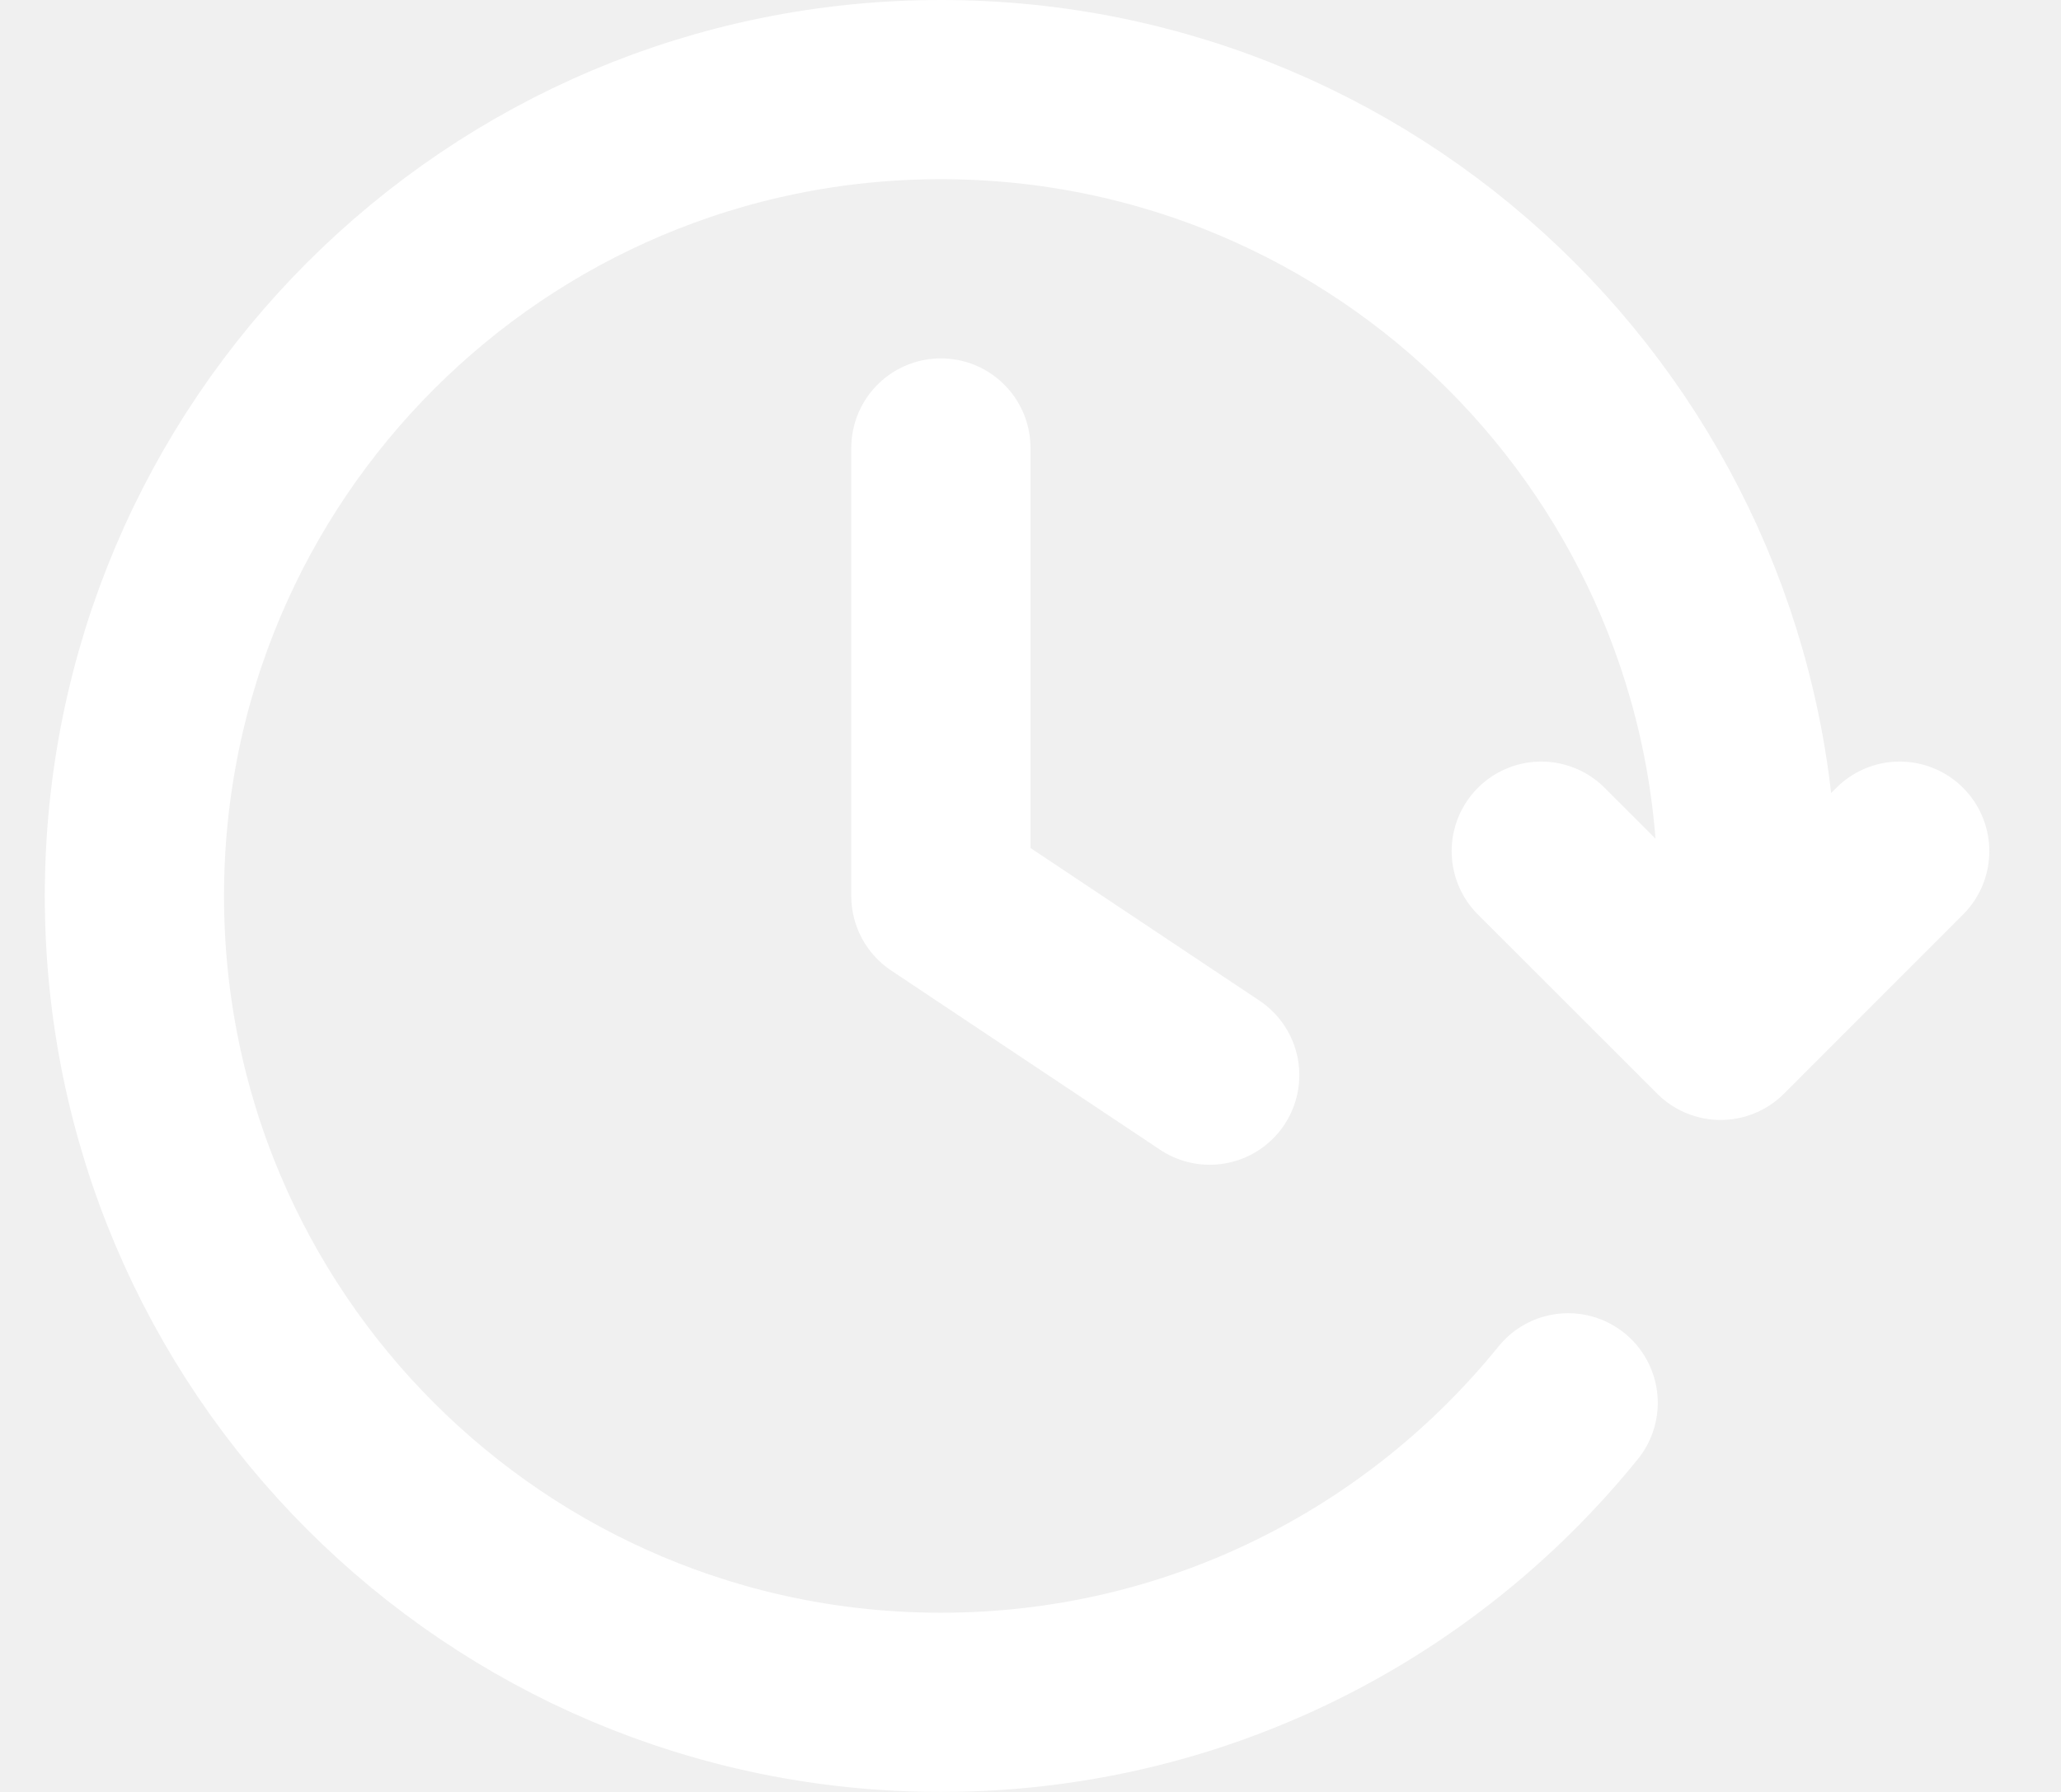
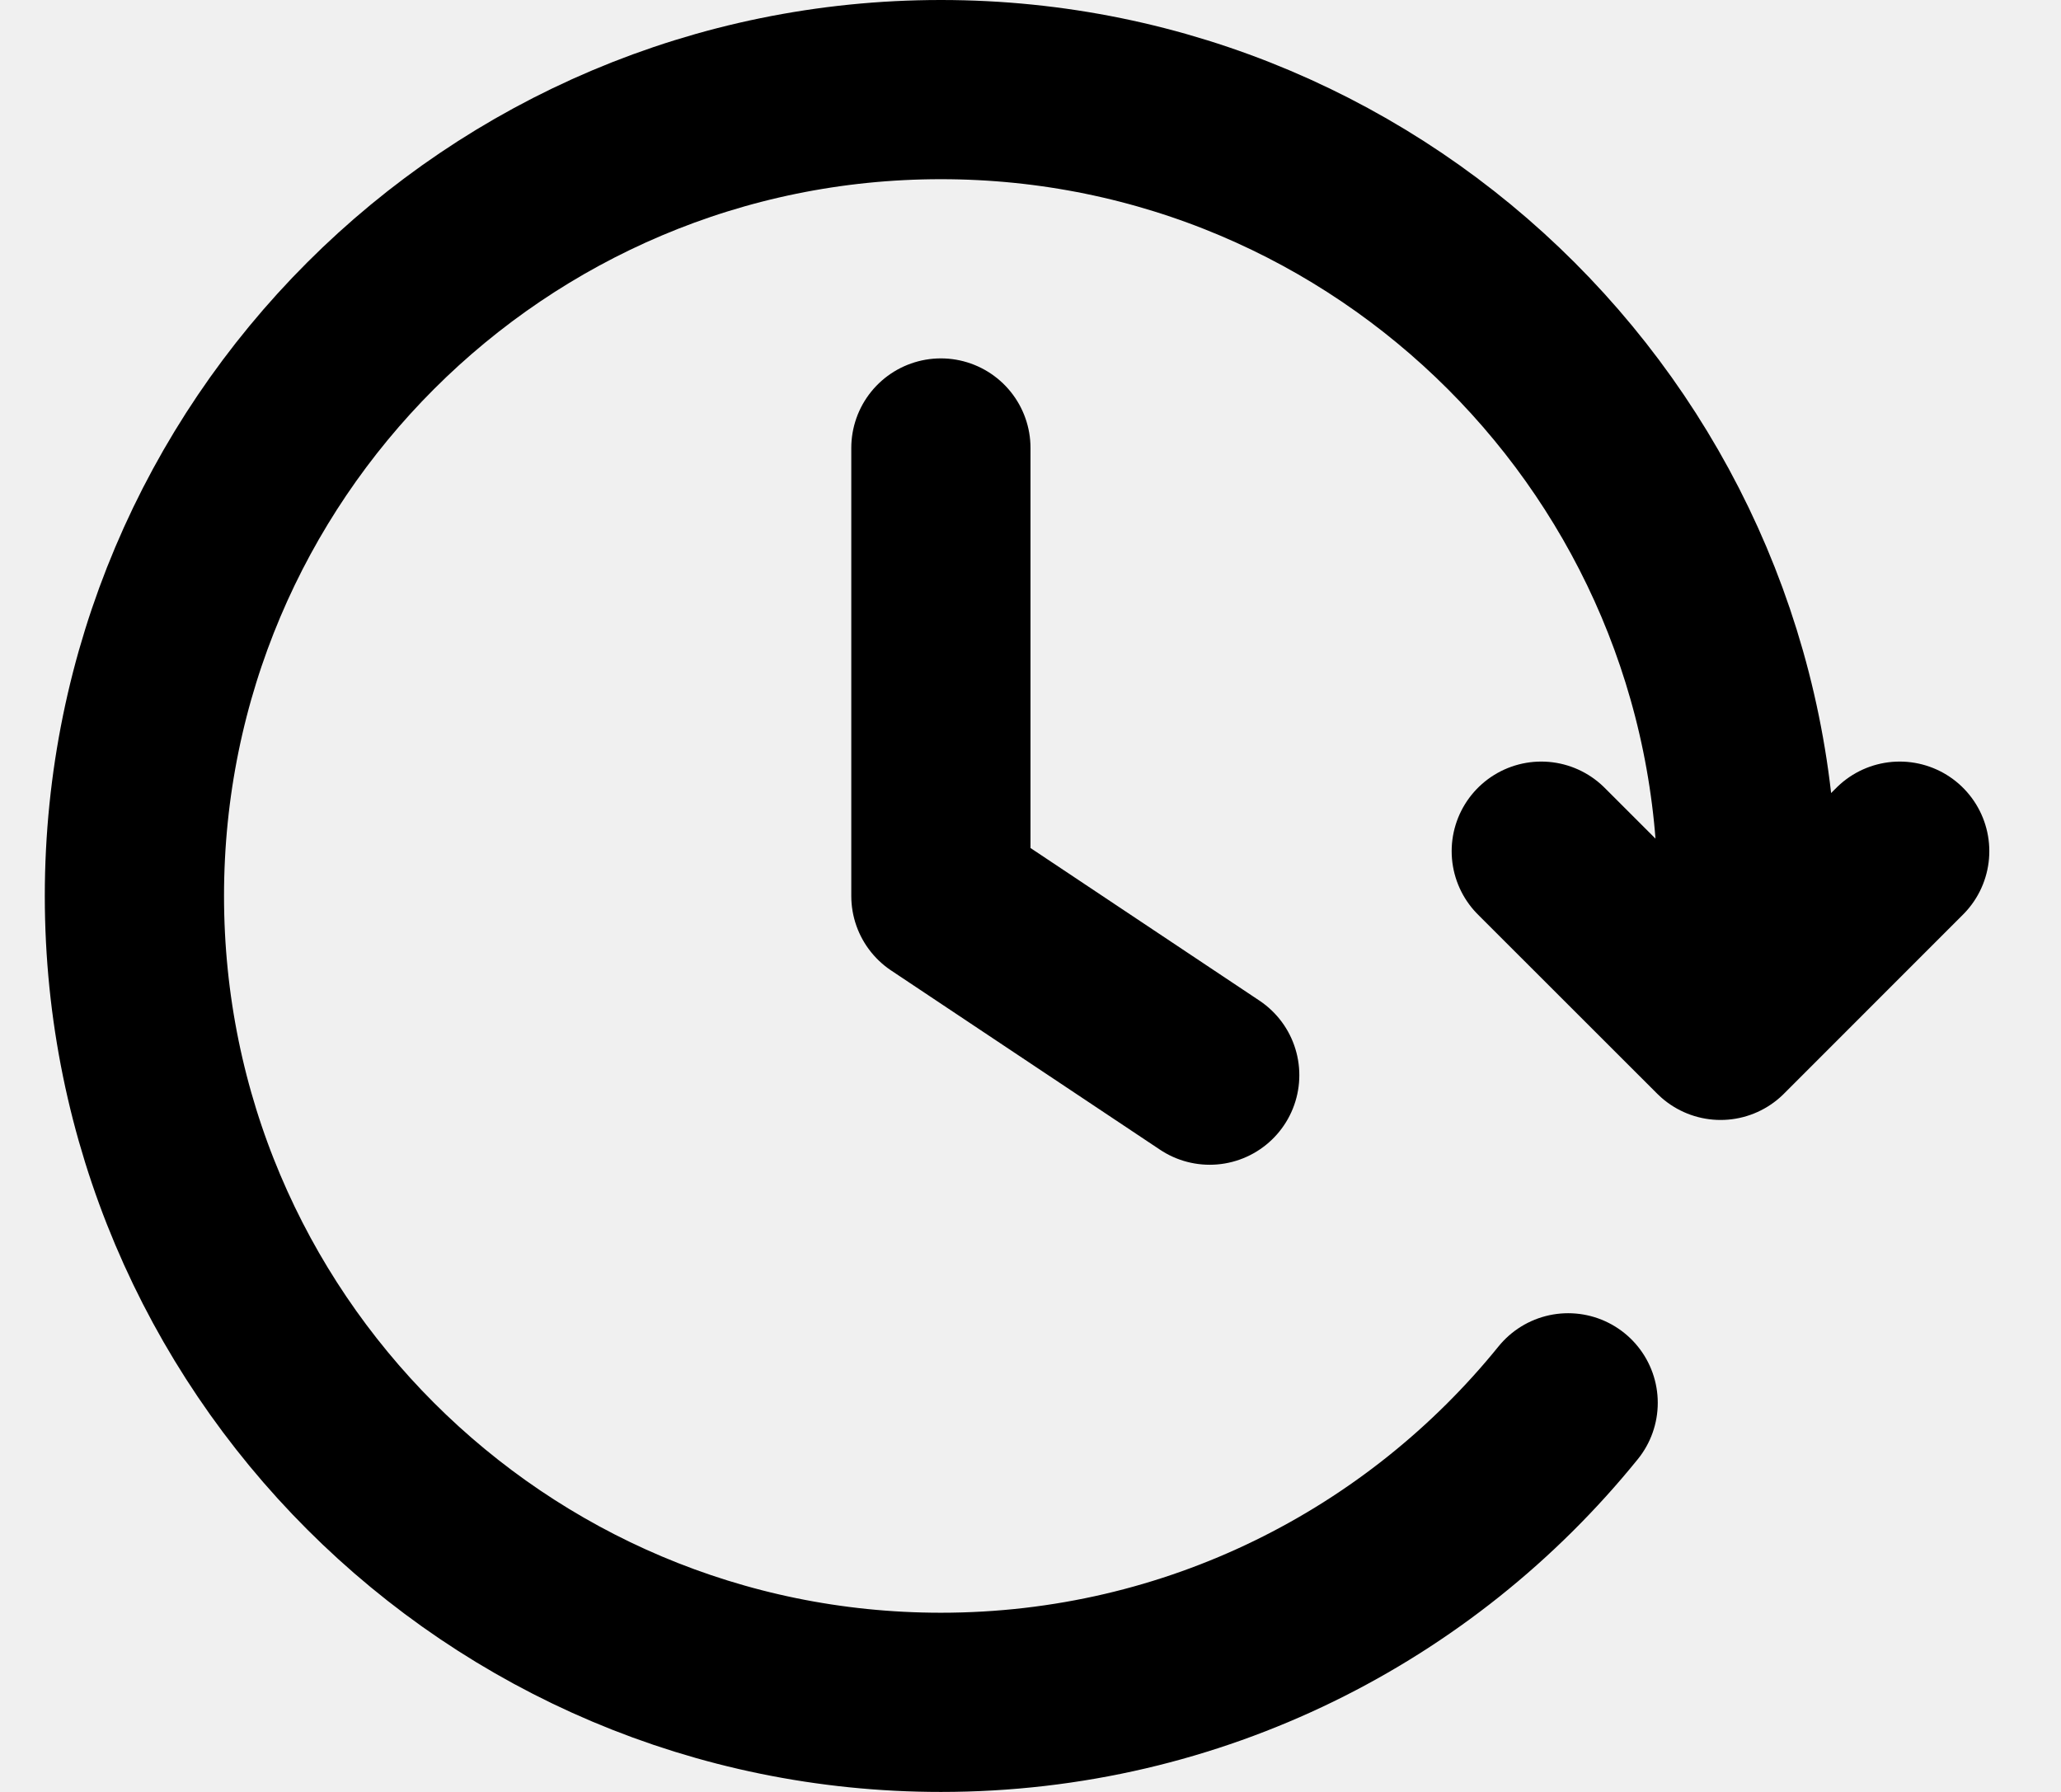
<svg xmlns="http://www.w3.org/2000/svg" width="23" height="20" viewBox="0 0 23 20" fill="none">
-   <path d="M21.2 9.5L19.201 11.5L17.2 9.5M19.445 11C19.481 10.672 19.5 10.338 19.5 10C19.5 5.029 15.471 1 10.5 1C5.529 1 1.5 5.029 1.5 10C1.5 14.971 5.529 19 10.5 19C13.327 19 15.85 17.696 17.5 15.657M10.5 5V10L13.5 12" stroke="white" stroke-width="2" stroke-linecap="round" stroke-linejoin="round" />
+   <path d="M21.2 9.5L19.201 11.5L17.2 9.5M19.445 11C19.481 10.672 19.5 10.338 19.5 10C19.5 5.029 15.471 1 10.5 1C5.529 1 1.5 5.029 1.5 10C1.5 14.971 5.529 19 10.5 19C13.327 19 15.85 17.696 17.5 15.657M10.5 5V10L13.5 12" stroke="black" stroke-width="2" stroke-linecap="round" stroke-linejoin="round" />
</svg>
